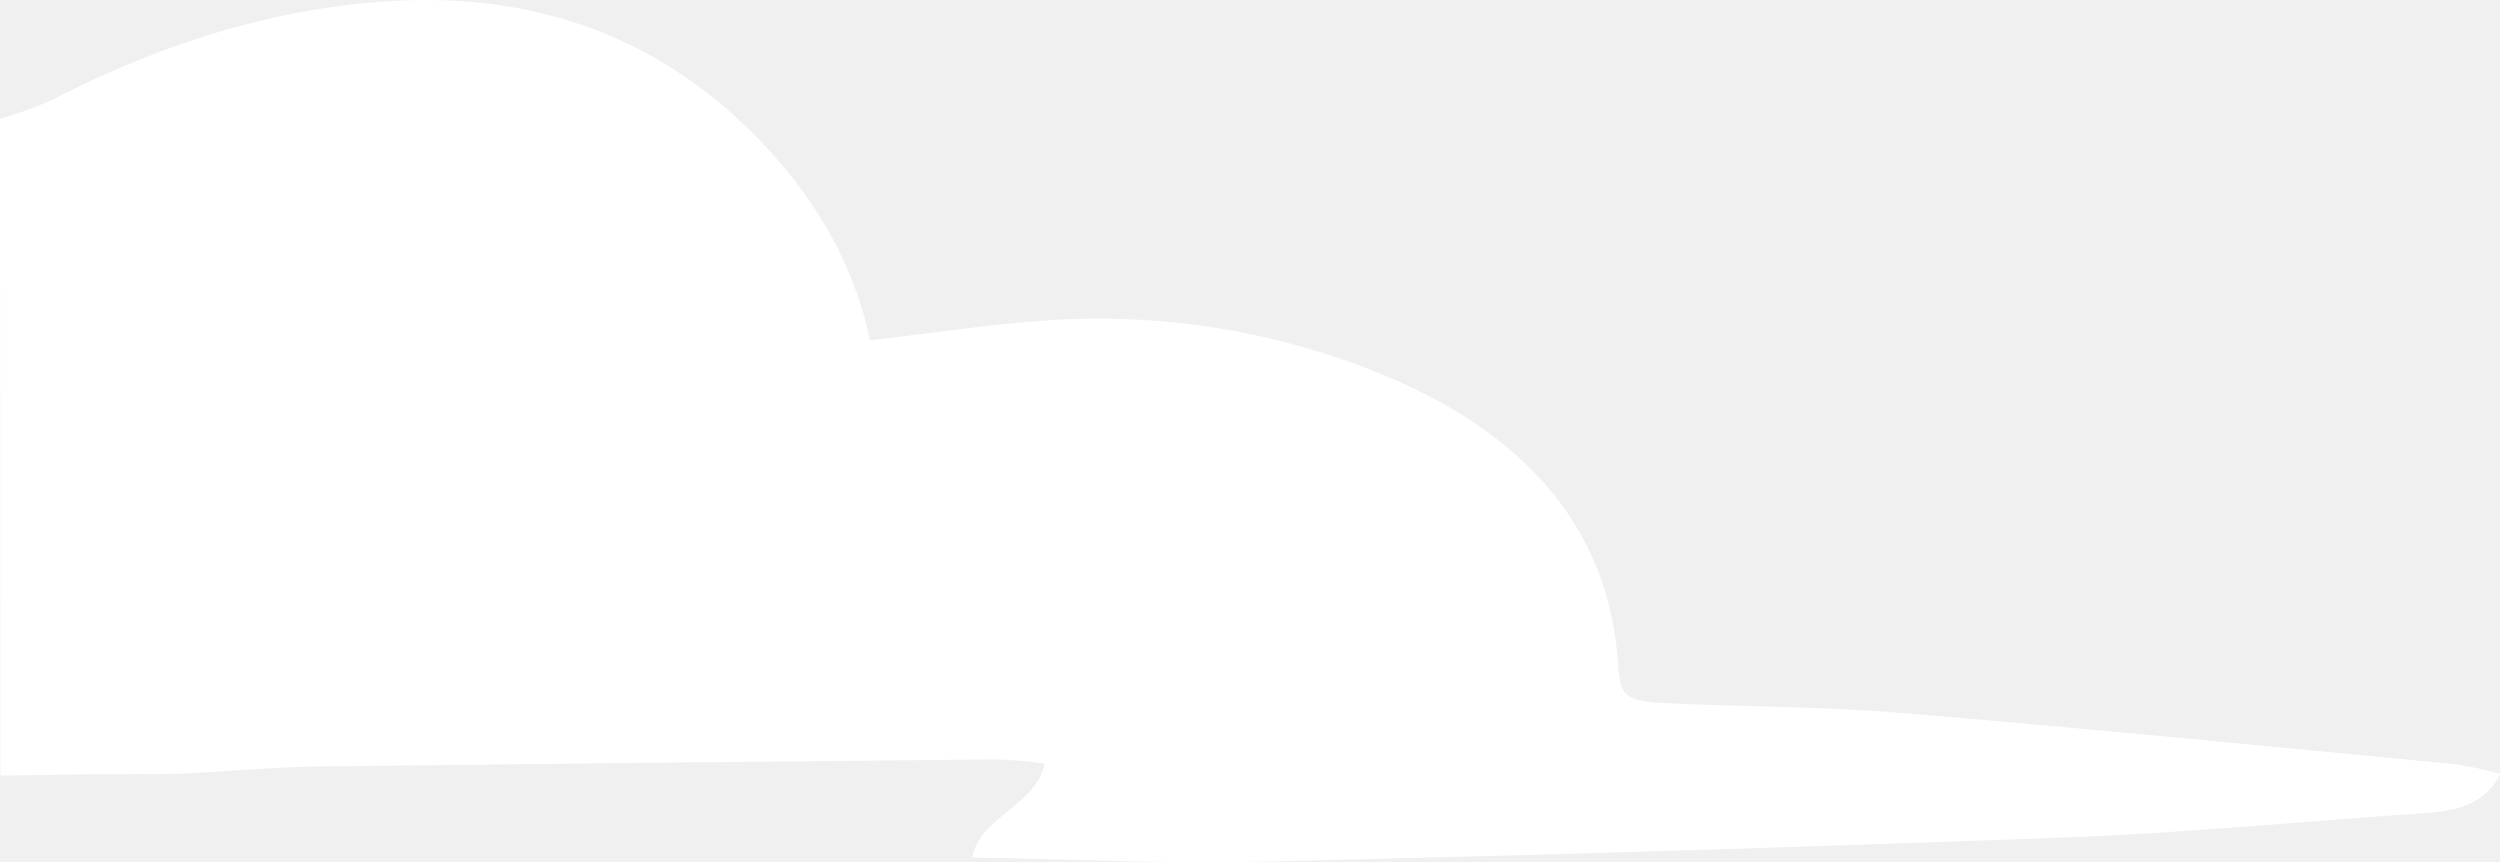
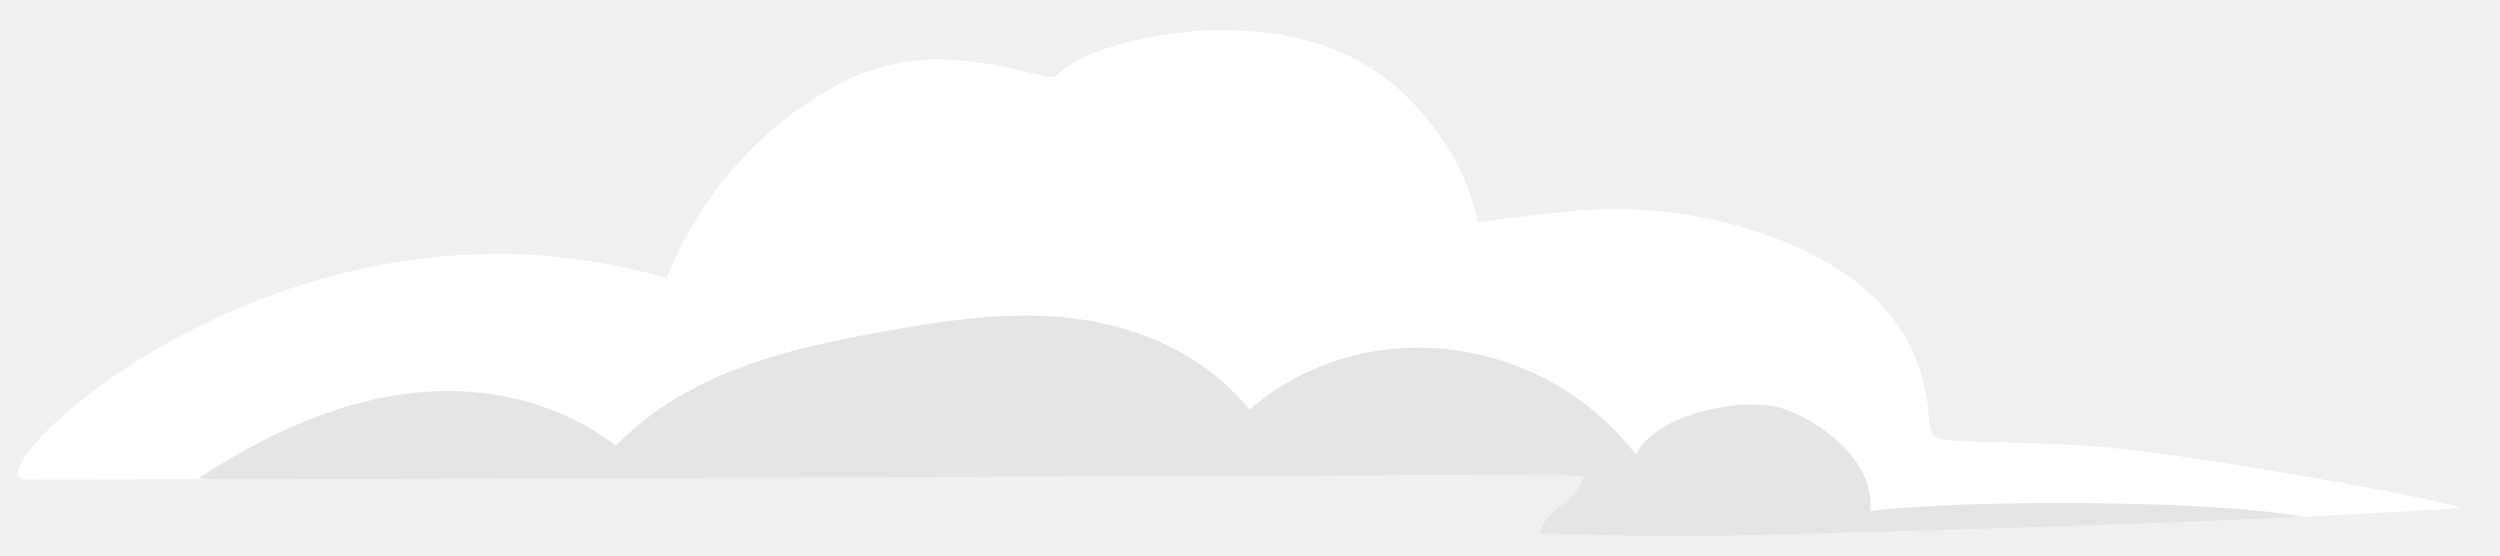
- <svg xmlns="http://www.w3.org/2000/svg" viewBox="0 0 307.49 105.98">
-   <defs>
-     <style>.cls-1{fill:#fff;}</style>
-   </defs>
-   <g id="Layer_2" data-name="Layer 2">
-     <g id="Clouds">
-       <path class="cls-1" d="M0,14.61a49.47,49.47,0,0,0,6.11-2.18C18.38,6.13,31.43,1.49,46.23.26,65.12-1.31,80,4.31,91.73,15.55,99.81,23.32,105,32.18,107,41.86c7.24-.85,14-1.86,20.89-2.39a92.22,92.22,0,0,1,38.31,5.12C186.35,51.79,197.8,64,199,81.49c.29,4.15.7,4.74,6,5,9.57.46,19.21.4,28.73,1.19C256.49,89.57,279.22,91.82,302,94a48.53,48.53,0,0,1,5.53,1.17c-1.75,3.59-5.08,4.54-8.92,4.81-14.67,1-29.31,2.43-44,3q-49.76,1.86-99.57,3c-11.65.27-23.33-.31-35.45-.51.86-5,7.95-6.45,8.89-11.55a58.4,58.4,0,0,0-5.87-.52q-41.74.38-83.5.87c-5.6.08-11.19.63-16.79.88-2.56.12-5.13,0-7.69.07-4.86,0-9.72.12-14.58.18Z" />
+ <svg xmlns="http://www.w3.org/2000/svg" width="135mm" height="30mm" viewBox="0 0 135 30" version="1.1" id="svg1765">
+   <defs id="defs1759" />
+   <g id="layer1" transform="translate(0,-267)">
+     <g transform="matrix(0.2645833,0,0,0.2645833,0.9678943,203.1925)" id="g1746">
+       <path style="fill:#e5e5e5" id="path1742" d="m 175.68,255.07 c 16.37,-5.39 34.82,3.13 36.24,1.61 5.74,-6.17 22.89,-9.4 33.4,-9.4 9.9,0 25.77,1.65 37.47,12.89 8.08,7.77 13.26,16.63 15.26,26.31 7.23,-0.85 14,-1.86 20.88,-2.39 a 92.22,92.22 0 0 1 38.31,5.12 c 20.17,7.2 31.62,19.39 32.83,36.9 0.29,4.15 0.7,4.74 6,5 9.57,0.46 19.21,0.4 28.73,1.19 22.78,1.89 77.32,12.29 73.47,12.56 -14.66,1 -37.92,2.14 -52.62,2.69 q -49.76,1.86 -99.56,3 c -11.66,0.27 -23.34,-0.31 -35.46,-0.51 0.86,-5 7.95,-6.45 8.9,-11.55 a 58.92,58.92 0 0 0 -5.87,-0.52 c -27.84,0.25 -287.56,1.13 -312,1.13 -12.73,0 52.25,-64 130.79,-41.19 11.76,-29.23 35.78,-41.01 43.23,-42.84 z" class="cls-23" />
+       <path style="fill:#ffffff" id="path1744" d="m 424.76,332.3 c -9.52,-0.79 -19.16,-0.73 -28.73,-1.19 -5.27,-0.26 -5.68,-0.85 -6,-5 -1.21,-17.51 -12.66,-29.7 -32.83,-36.9 a 92.22,92.22 0 0 0 -38.31,-5.12 c -6.86,0.53 -13.65,1.54 -20.89,2.39 -2,-9.68 -7.17,-18.54 -15.25,-26.31 -11.7,-11.24 -27.57,-12.89 -37.47,-12.89 -10.51,0 -27.66,3.23 -33.4,9.4 -1.42,1.52 -19.87,-7 -36.24,-1.61 -7.45,1.83 -31.47,13.61 -43.29,42.82 -78.54,-22.82 -143.52,41.19 -130.79,41.19 4.92,0 19.32,0 39.42,-0.1 l -4.12,-0.19 c 13,-8.53 27.2,-15.23 42.09,-17.23 14.89,-2 30.58,1 43.08,10.56 14.71,-15 35,-19.78 54.4,-23.26 13.11,-2.36 26.39,-4.36 39.54,-2.65 13.15,1.71 26.33,7.43 35.4,18.54 23.26,-20 59.54,-15.74 78.86,9.2 4.08,-8.55 22.57,-12.16 30.63,-9.19 8.06,2.97 18.18,11 17.21,20.7 19.18,-2.4 69.4,-2.32 88.45,1.19 7.74,-0.26 -28.64,1.19 -20.9,0.9 14.7,-0.55 38,-1.65 52.62,-2.69 3.85,-0.27 -50.69,-10.67 -73.48,-12.56 z" class="cls-11" />
    </g>
  </g>
</svg>
